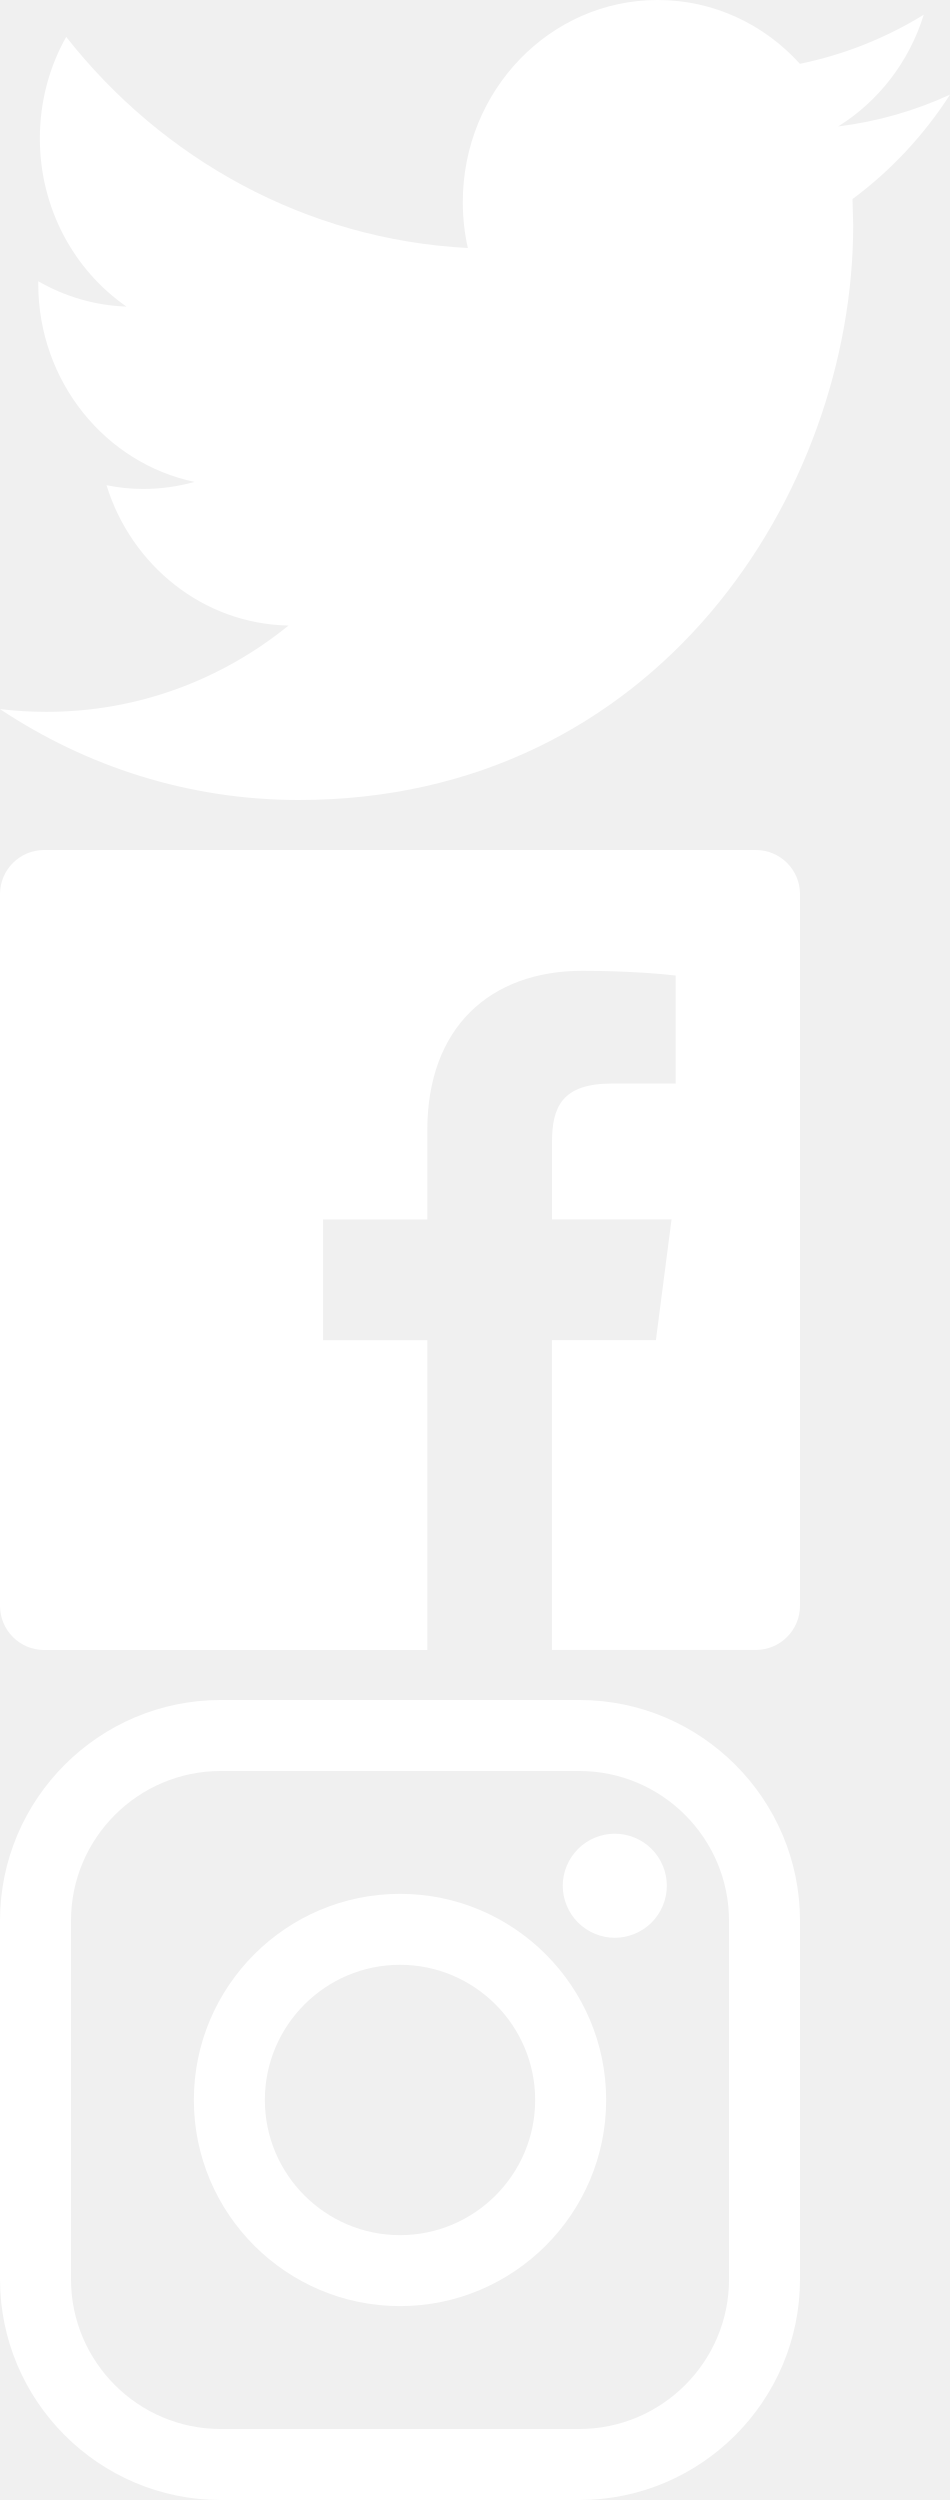
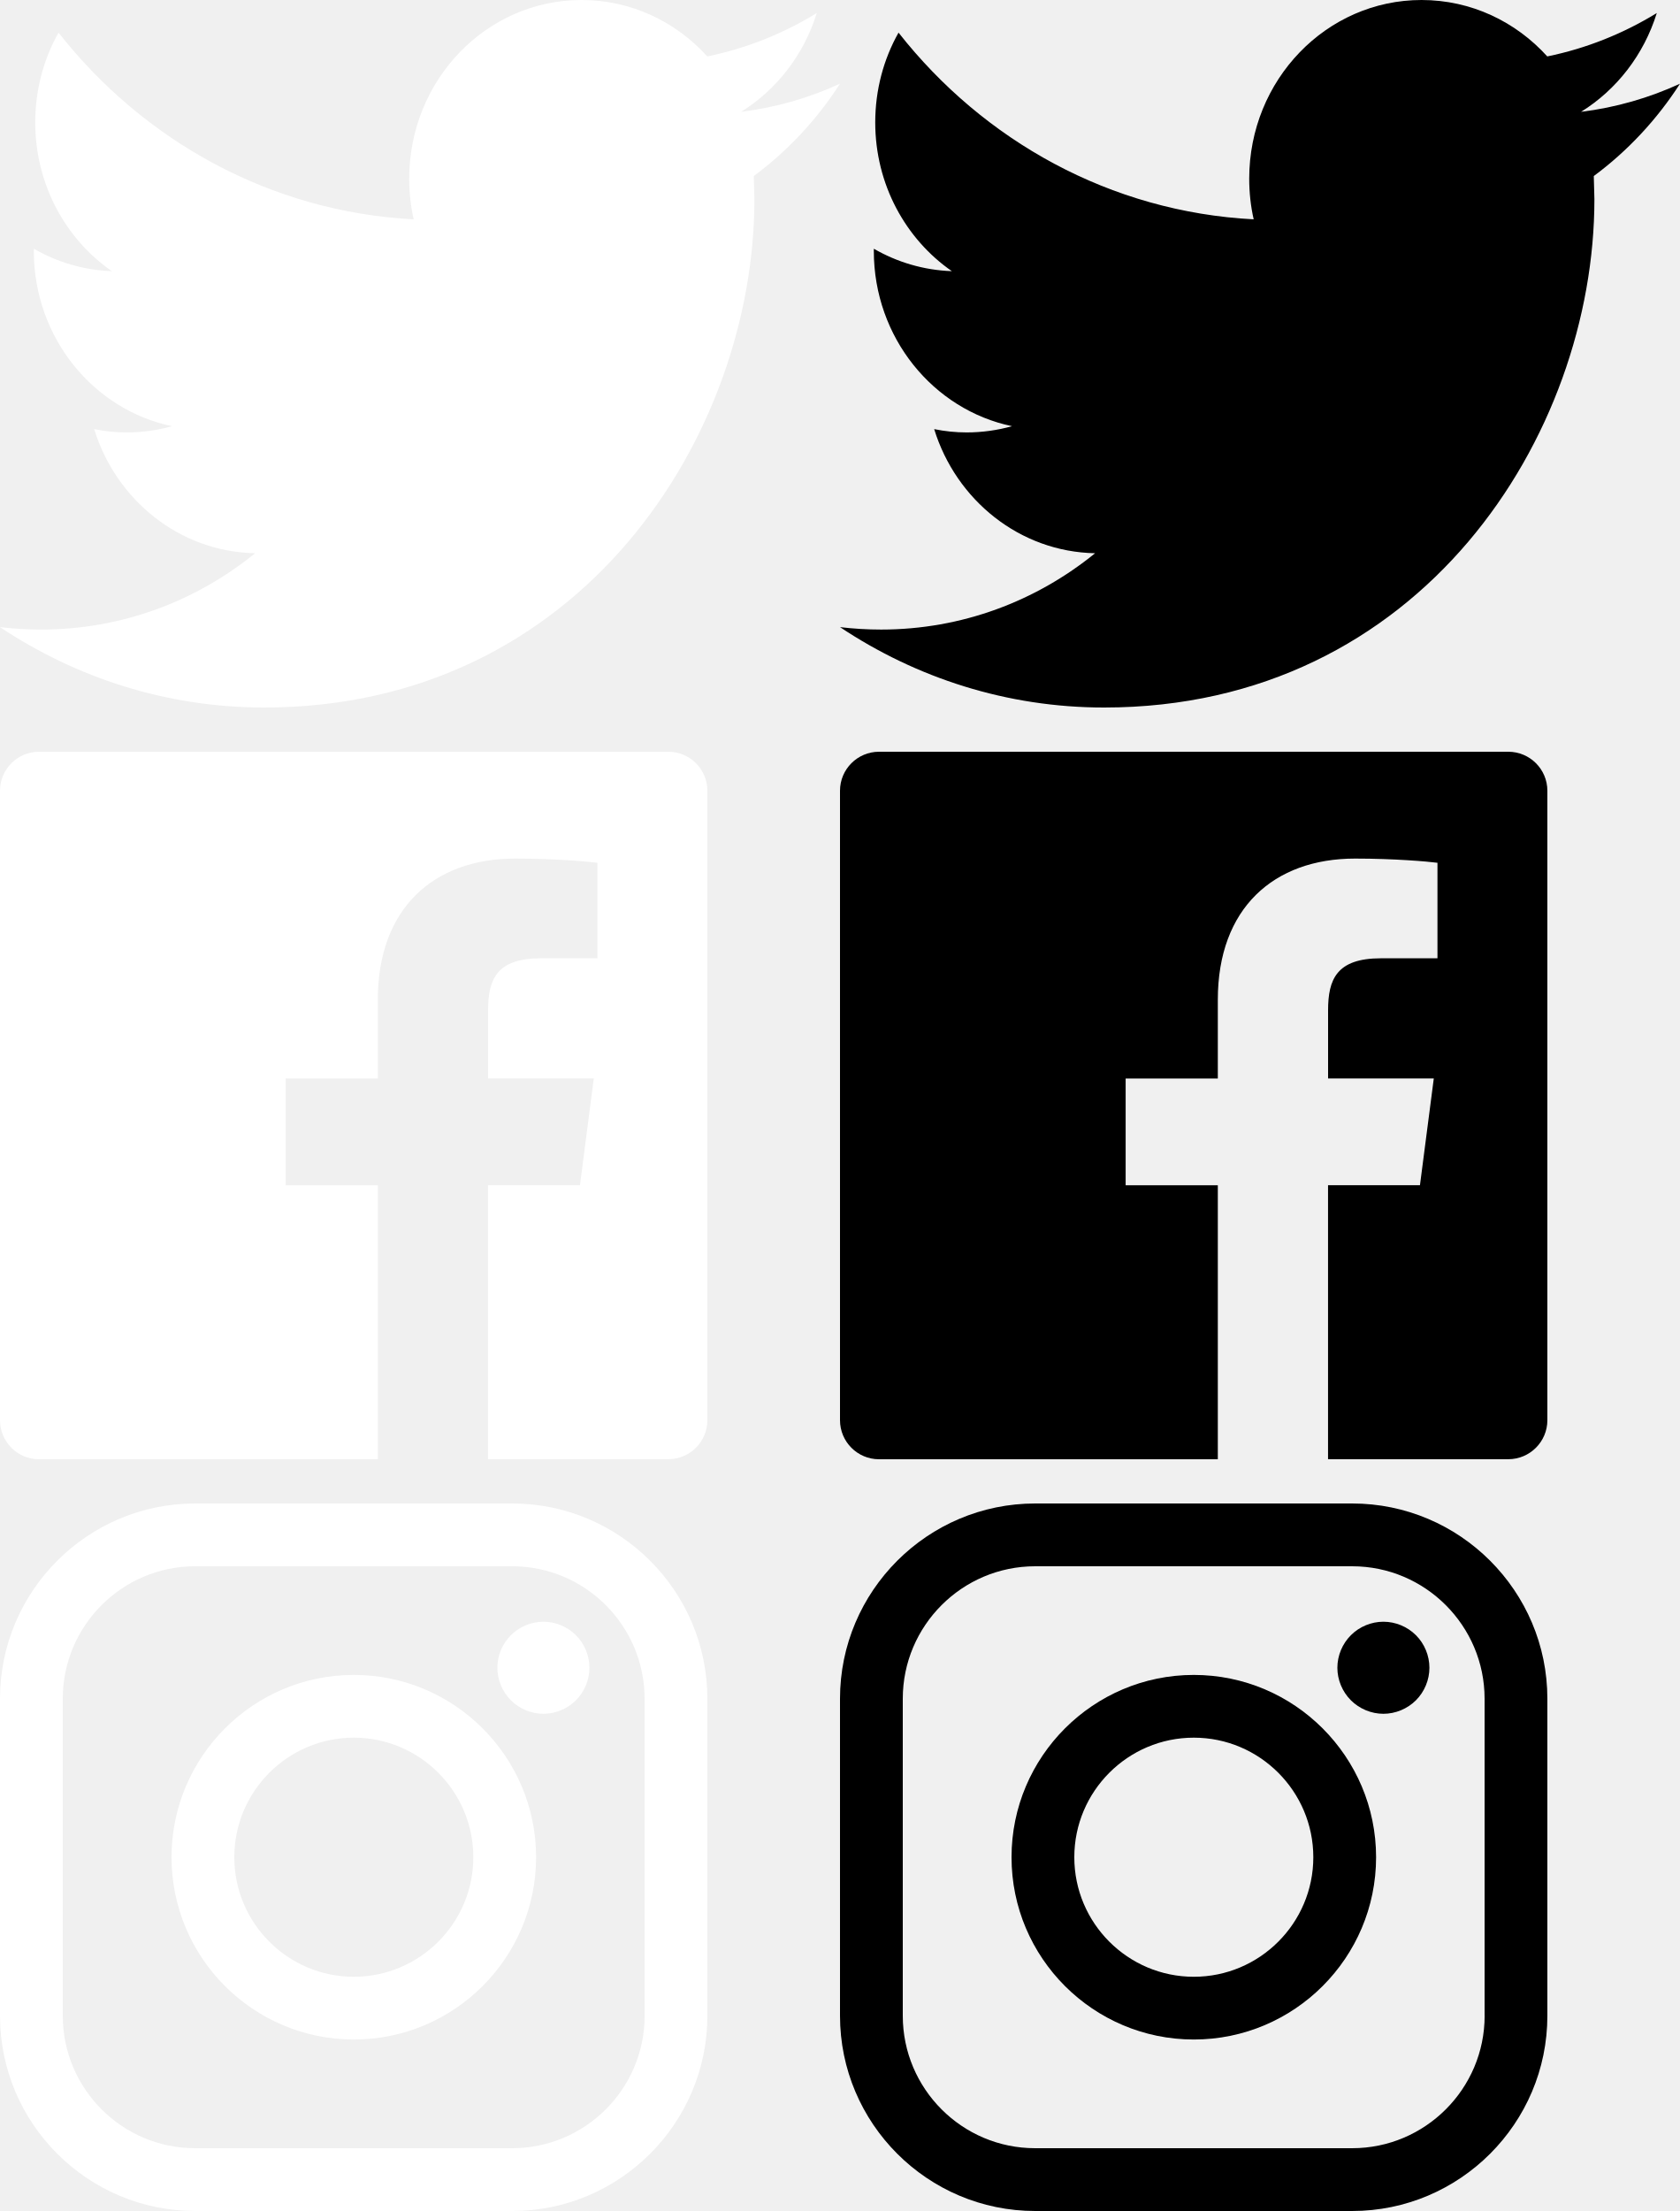
- <svg xmlns="http://www.w3.org/2000/svg" xmlns:xlink="http://www.w3.org/1999/xlink" width="19" height="50" viewBox="0 0 19 50" version="1.1">
-   <g id="Canvas" transform="translate(-9 174)">
-     <g id="Group">
-       <g id="facebook-app-logo">
+ <svg xmlns="http://www.w3.org/2000/svg" xmlns:xlink="http://www.w3.org/1999/xlink" width="38" height="50" viewBox="0 0 38 50" version="1.1">
+   <g id="Canvas" transform="translate(3272 -840)">
+     <g id="social-icons-sprite 2">
+       <g id="Canvas">
        <g id="Group">
-           <g id="Vector">
-             <use xlink:href="#path0_fill" transform="translate(9 -157)" fill="#FFFFFF" />
+           <g id="facebook app logo">
+             <g id="Group">
+               <g id="Vector">
+                 <g id="Vector">
+                   <use xlink:href="#path0_fill" transform="translate(-3272 857)" fill="#FFFFFF" />
+                 </g>
+               </g>
+             </g>
          </g>
-         </g>
-       </g>
-       <g id="instagram-logo">
-         <g id="Group">
-           <g id="Vector">
-             <use xlink:href="#path1_fill" transform="translate(9 -140)" fill="#FFFFFF" />
+           <g id="facebook app logo">
+             <g id="Group">
+               <g id="Vector">
+                 <g id="Vector">
+                   <use xlink:href="#path1_fill" transform="translate(-3253 857)" />
+                 </g>
+               </g>
+             </g>
          </g>
-           <g id="Vector">
-             <use xlink:href="#path2_fill" transform="translate(12.8772 -136.123)" fill="#FFFFFF" />
+           <g id="instagram logo">
+             <g id="Group">
+               <g id="Vector">
+                 <g id="Vector">
+                   <use xlink:href="#path2_fill" transform="translate(-3272 874)" fill="#FFFFFF" />
+                 </g>
+               </g>
+               <g id="Vector">
+                 <g id="Vector">
+                   <use xlink:href="#path3_fill" transform="translate(-3268.12 877.877)" fill="#FFFFFF" />
+                 </g>
+               </g>
+               <g id="Vector">
+                 <g id="Vector">
+                   <use xlink:href="#path4_fill" transform="translate(-3260.75 876.674)" fill="#FFFFFF" />
+                 </g>
+               </g>
+             </g>
+             <g id="Group">
+               <g id="Vector">
+                 <g id="Vector">
+                   <use xlink:href="#path5_fill" transform="translate(-3253 874)" />
+                 </g>
+               </g>
+               <g id="Vector">
+                 <g id="Vector">
+                   <use xlink:href="#path6_fill" transform="translate(-3249.12 877.877)" />
+                 </g>
+               </g>
+               <g id="Vector">
+                 <g id="Vector">
+                   <use xlink:href="#path7_fill" transform="translate(-3241.75 876.674)" />
+                 </g>
+               </g>
+             </g>
+             <g id="Vector">
+               <g id="Vector">
+                 <use xlink:href="#path8_fill" transform="translate(-3272 840)" fill="#FFFFFF" />
+               </g>
+             </g>
+             <g id="Vector">
+               <use xlink:href="#path9_fill" transform="translate(-3253 840)" />
+             </g>
          </g>
-           <g id="Vector">
-             <use xlink:href="#path3_fill" transform="translate(20.2547 -137.326)" fill="#FFFFFF" />
-           </g>
-         </g>
-         <g id="Vector">
-           <use xlink:href="#path4_fill" transform="translate(9 -174)" fill="#FFFFFF" />
        </g>
      </g>
    </g>
  </g>
  <defs>
-     <path id="path0_fill" d="M 15.116 1.25133e-11L 0.883 1.25133e-11C 0.396 1.25133e-11 0 0.395 0 0.883L 0 15.116C 0 15.605 0.396 16 0.883 16L 8.546 16L 8.546 9.804L 6.461 9.804L 6.461 7.389L 8.546 7.389L 8.546 5.608C 8.546 3.542 9.808 2.416 11.651 2.416C 12.535 2.416 13.293 2.482 13.514 2.511L 13.514 4.67L 12.235 4.671C 11.233 4.671 11.04 5.148 11.04 5.847L 11.04 7.388L 13.431 7.388L 13.118 9.803L 11.039 9.803L 11.039 15.999L 15.116 15.999C 15.604 15.999 16 15.603 16 15.116L 16 0.883C 16 0.395 15.604 1.25133e-11 15.116 1.25133e-11Z" />
-     <path id="path1_fill" d="M 11.585 0L 4.415 0C 1.981 0 0 1.981 0 4.415L 0 11.585C 0 14.019 1.981 16 4.415 16L 11.585 16C 14.019 16 16 14.019 16 11.585L 16 4.415C 16 1.981 14.019 0 11.585 0ZM 14.581 11.585C 14.581 13.236 13.236 14.58 11.585 14.58L 4.415 14.58C 2.763 14.581 1.42 13.236 1.42 11.585L 1.42 4.415C 1.42 2.764 2.763 1.42 4.415 1.42L 11.585 1.42C 13.236 1.42 14.58 2.764 14.58 4.415L 14.58 11.585L 14.581 11.585Z" />
-     <path id="path2_fill" d="M 4.123 1.15527e-07C 1.849 1.15527e-07 -1.41521e-07 1.849 -1.41521e-07 4.123C -1.41521e-07 6.396 1.849 8.245 4.123 8.245C 6.396 8.245 8.246 6.396 8.246 4.123C 8.246 1.849 6.396 1.15527e-07 4.123 1.15527e-07ZM 4.123 6.826C 2.632 6.826 1.42 5.613 1.42 4.123C 1.42 2.632 2.632 1.419 4.123 1.419C 5.613 1.419 6.826 2.632 6.826 4.123C 6.826 5.613 5.613 6.826 4.123 6.826Z" />
-     <path id="path3_fill" d="M 1.041 -5.19872e-08C 0.768 -5.19872e-08 0.499 0.111 0.306 0.305C 0.112 0.498 -2.25278e-07 0.767 -2.25278e-07 1.041C -2.25278e-07 1.315 0.112 1.583 0.306 1.777C 0.499 1.97 0.768 2.082 1.041 2.082C 1.315 2.082 1.583 1.97 1.777 1.777C 1.971 1.583 2.082 1.315 2.082 1.041C 2.082 0.767 1.971 0.498 1.777 0.305C 1.584 0.111 1.315 -5.19872e-08 1.041 -5.19872e-08Z" />
-     <path id="path4_fill" d="M 19 1.893C 18.301 2.214 17.55 2.432 16.762 2.529C 17.567 2.03 18.183 1.237 18.475 0.295C 17.72 0.758 16.887 1.094 15.998 1.276C 15.287 0.49 14.276 6.08978e-08 13.154 6.08978e-08C 11.001 6.08978e-08 9.256 1.809 9.256 4.04C 9.256 4.356 9.29 4.665 9.357 4.96C 6.118 4.792 3.246 3.183 1.324 0.738C 0.988 1.334 0.797 2.028 0.797 2.769C 0.797 4.171 1.485 5.408 2.53 6.132C 1.891 6.11 1.291 5.928 0.765 5.625L 0.765 5.675C 0.765 7.633 2.109 9.266 3.891 9.638C 3.564 9.729 3.22 9.779 2.864 9.779C 2.612 9.779 2.369 9.753 2.13 9.704C 2.626 11.31 4.065 12.479 5.77 12.511C 4.437 13.594 2.756 14.237 0.93 14.237C 0.615 14.237 0.305 14.218 1.47478e-12 14.182C 1.725 15.33 3.773 16 5.974 16C 13.144 16 17.064 9.843 17.064 4.504L 17.05 3.981C 17.816 3.414 18.479 2.703 19 1.893Z" />
+     <path id="path0_fill" d="M 15.116 2.91783e-19L 0.883 2.91783e-19C 0.396 2.91783e-19 0 0.395 0 0.883L 0 15.116C 0 15.605 0.396 16 0.883 16L 8.546 16L 8.546 9.804L 6.461 9.804L 6.461 7.389L 8.546 7.389L 8.546 5.608C 8.546 3.542 9.808 2.416 11.651 2.416C 12.535 2.416 13.293 2.482 13.514 2.511L 13.514 4.67L 12.235 4.671C 11.233 4.671 11.04 5.148 11.04 5.847L 11.04 7.388L 13.431 7.388L 13.118 9.803L 11.039 9.803L 11.039 15.999L 15.116 15.999C 15.604 15.999 16 15.603 16 15.116L 16 0.883C 16 0.395 15.604 2.91783e-19 15.116 2.91783e-19Z" />
+     <path id="path1_fill" d="M 15.116 2.91783e-19L 0.883 2.91783e-19C 0.396 2.91783e-19 0 0.395 0 0.883L 0 15.116C 0 15.605 0.396 16 0.883 16L 8.546 16L 8.546 9.804L 6.461 9.804L 6.461 7.389L 8.546 7.389L 8.546 5.608C 8.546 3.542 9.808 2.416 11.651 2.416C 12.535 2.416 13.293 2.482 13.514 2.511L 13.514 4.67L 12.235 4.671C 11.233 4.671 11.04 5.148 11.04 5.847L 11.04 7.388L 13.431 7.388L 13.118 9.803L 11.039 9.803L 11.039 15.999L 15.116 15.999C 15.604 15.999 16 15.603 16 15.116L 16 0.883C 16 0.395 15.604 2.91783e-19 15.116 2.91783e-19Z" />
+     <path id="path2_fill" d="M 11.585 0L 4.415 0C 1.981 0 0 1.981 0 4.415L 0 11.585C 0 14.019 1.981 16 4.415 16L 11.585 16C 14.019 16 16 14.019 16 11.585L 16 4.415C 16 1.981 14.019 0 11.585 0ZM 14.581 11.585C 14.581 13.236 13.236 14.58 11.585 14.58L 4.415 14.58C 2.763 14.581 1.42 13.236 1.42 11.585L 1.42 4.415C 1.42 2.764 2.763 1.42 4.415 1.42L 11.585 1.42C 13.236 1.42 14.58 2.764 14.58 4.415L 14.58 11.585L 14.581 11.585Z" />
+     <path id="path3_fill" d="M 4.123 1.29869e-15C 1.849 1.29869e-15 6.3618e-16 1.849 6.3618e-16 4.123C 6.3618e-16 6.396 1.849 8.245 4.123 8.245C 6.396 8.245 8.246 6.396 8.246 4.123C 8.246 1.849 6.396 1.29869e-15 4.123 1.29869e-15ZM 4.123 6.826C 2.632 6.826 1.42 5.613 1.42 4.123C 1.42 2.632 2.632 1.419 4.123 1.419C 5.613 1.419 6.826 2.632 6.826 4.123C 6.826 5.613 5.613 6.826 4.123 6.826Z" />
+     <path id="path4_fill" d="M 1.041 -3.22401e-16C 0.768 -3.22401e-16 0.499 0.111 0.306 0.305C 0.112 0.498 -6.98381e-16 0.767 -6.98381e-16 1.041C -6.98381e-16 1.315 0.112 1.583 0.306 1.777C 0.499 1.97 0.768 2.082 1.041 2.082C 1.315 2.082 1.583 1.97 1.777 1.777C 1.971 1.583 2.082 1.315 2.082 1.041C 2.082 0.767 1.971 0.498 1.777 0.305C 1.584 0.111 1.315 -3.22401e-16 1.041 -3.22401e-16Z" />
+     <path id="path5_fill" d="M 11.585 0L 4.415 0C 1.981 0 0 1.981 0 4.415L 0 11.585C 0 14.019 1.981 16 4.415 16L 11.585 16C 14.019 16 16 14.019 16 11.585L 16 4.415C 16 1.981 14.019 0 11.585 0ZM 14.581 11.585C 14.581 13.236 13.236 14.58 11.585 14.58L 4.415 14.58C 2.763 14.581 1.42 13.236 1.42 11.585L 1.42 4.415C 1.42 2.764 2.763 1.42 4.415 1.42L 11.585 1.42C 13.236 1.42 14.58 2.764 14.58 4.415L 14.58 11.585L 14.581 11.585Z" />
+     <path id="path6_fill" d="M 4.123 1.29869e-15C 1.849 1.29869e-15 6.3618e-16 1.849 6.3618e-16 4.123C 6.3618e-16 6.396 1.849 8.245 4.123 8.245C 6.396 8.245 8.246 6.396 8.246 4.123C 8.246 1.849 6.396 1.29869e-15 4.123 1.29869e-15ZM 4.123 6.826C 2.632 6.826 1.42 5.613 1.42 4.123C 1.42 2.632 2.632 1.419 4.123 1.419C 5.613 1.419 6.826 2.632 6.826 4.123C 6.826 5.613 5.613 6.826 4.123 6.826Z" />
+     <path id="path7_fill" d="M 1.041 -3.22401e-16C 0.768 -3.22401e-16 0.499 0.111 0.306 0.305C 0.112 0.498 -6.98381e-16 0.767 -6.98381e-16 1.041C -6.98381e-16 1.315 0.112 1.583 0.306 1.777C 0.499 1.97 0.768 2.082 1.041 2.082C 1.315 2.082 1.583 1.97 1.777 1.777C 1.971 1.583 2.082 1.315 2.082 1.041C 2.082 0.767 1.971 0.498 1.777 0.305C 1.584 0.111 1.315 -3.22401e-16 1.041 -3.22401e-16Z" />
+     <path id="path8_fill" d="M 19 1.893C 18.301 2.214 17.55 2.432 16.762 2.529C 17.567 2.03 18.183 1.237 18.475 0.295C 17.72 0.758 16.887 1.094 15.998 1.276C 15.287 0.49 14.276 -2.97266e-15 13.154 -2.97266e-15C 11.001 -2.97266e-15 9.256 1.809 9.256 4.04C 9.256 4.356 9.29 4.665 9.357 4.96C 6.118 4.792 3.246 3.183 1.324 0.738C 0.988 1.334 0.797 2.028 0.797 2.769C 0.797 4.171 1.485 5.408 2.53 6.132C 1.891 6.11 1.291 5.928 0.765 5.625L 0.765 5.675C 0.765 7.633 2.109 9.266 3.891 9.638C 3.564 9.729 3.22 9.779 2.864 9.779C 2.612 9.779 2.369 9.753 2.13 9.704C 2.626 11.31 4.065 12.479 5.77 12.511C 4.437 13.594 2.756 14.237 0.93 14.237C 0.615 14.237 0.305 14.218 4.20115e-20 14.182C 1.725 15.33 3.773 16 5.974 16C 13.144 16 17.064 9.843 17.064 4.504L 17.05 3.981C 17.816 3.414 18.479 2.703 19 1.893Z" />
+     <path id="path9_fill" d="M 19 1.893C 18.301 2.214 17.55 2.432 16.762 2.529C 17.567 2.03 18.183 1.237 18.475 0.295C 17.72 0.758 16.887 1.094 15.998 1.276C 15.287 0.49 14.276 -2.97266e-15 13.154 -2.97266e-15C 11.001 -2.97266e-15 9.256 1.809 9.256 4.04C 9.256 4.356 9.29 4.665 9.357 4.96C 6.118 4.792 3.246 3.183 1.324 0.738C 0.988 1.334 0.797 2.028 0.797 2.769C 0.797 4.171 1.485 5.408 2.53 6.132C 1.891 6.11 1.291 5.928 0.765 5.625L 0.765 5.675C 0.765 7.633 2.109 9.266 3.891 9.638C 3.564 9.729 3.22 9.779 2.864 9.779C 2.612 9.779 2.369 9.753 2.13 9.704C 2.626 11.31 4.065 12.479 5.77 12.511C 4.437 13.594 2.756 14.237 0.93 14.237C 0.615 14.237 0.305 14.218 4.20115e-20 14.182C 1.725 15.33 3.773 16 5.974 16C 13.144 16 17.064 9.843 17.064 4.504L 17.05 3.981C 17.816 3.414 18.479 2.703 19 1.893Z" />
  </defs>
</svg>
